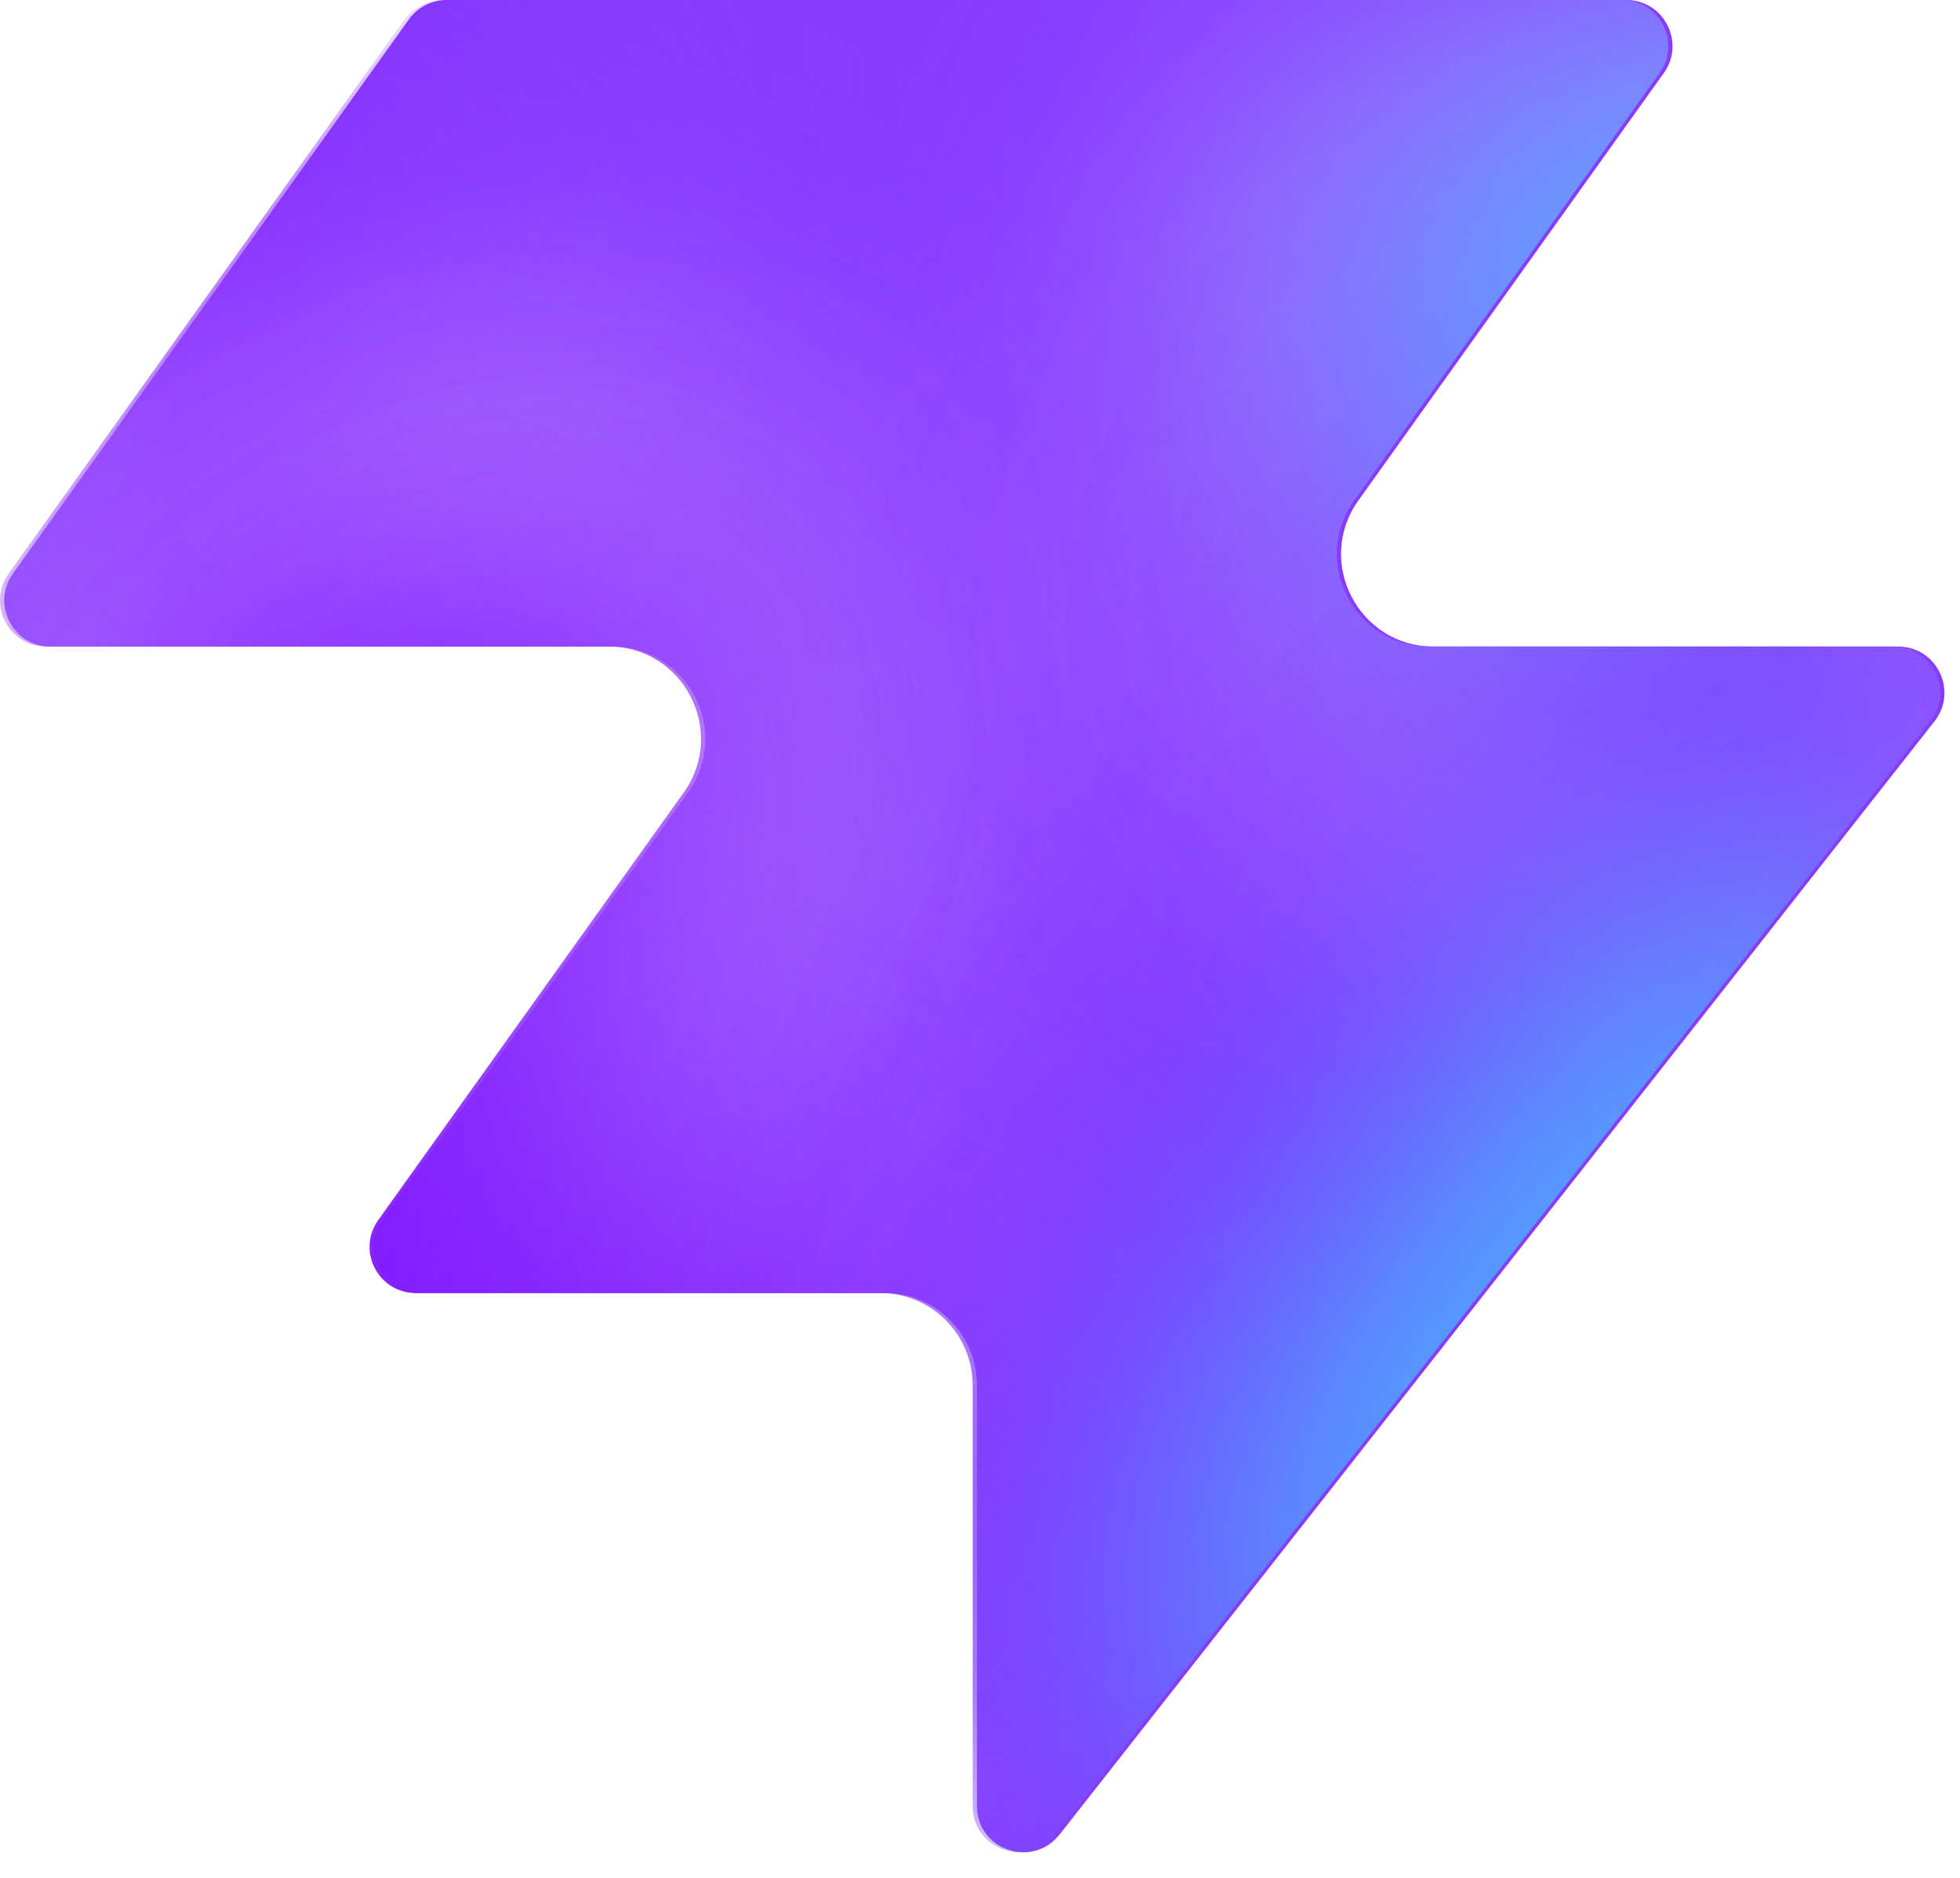
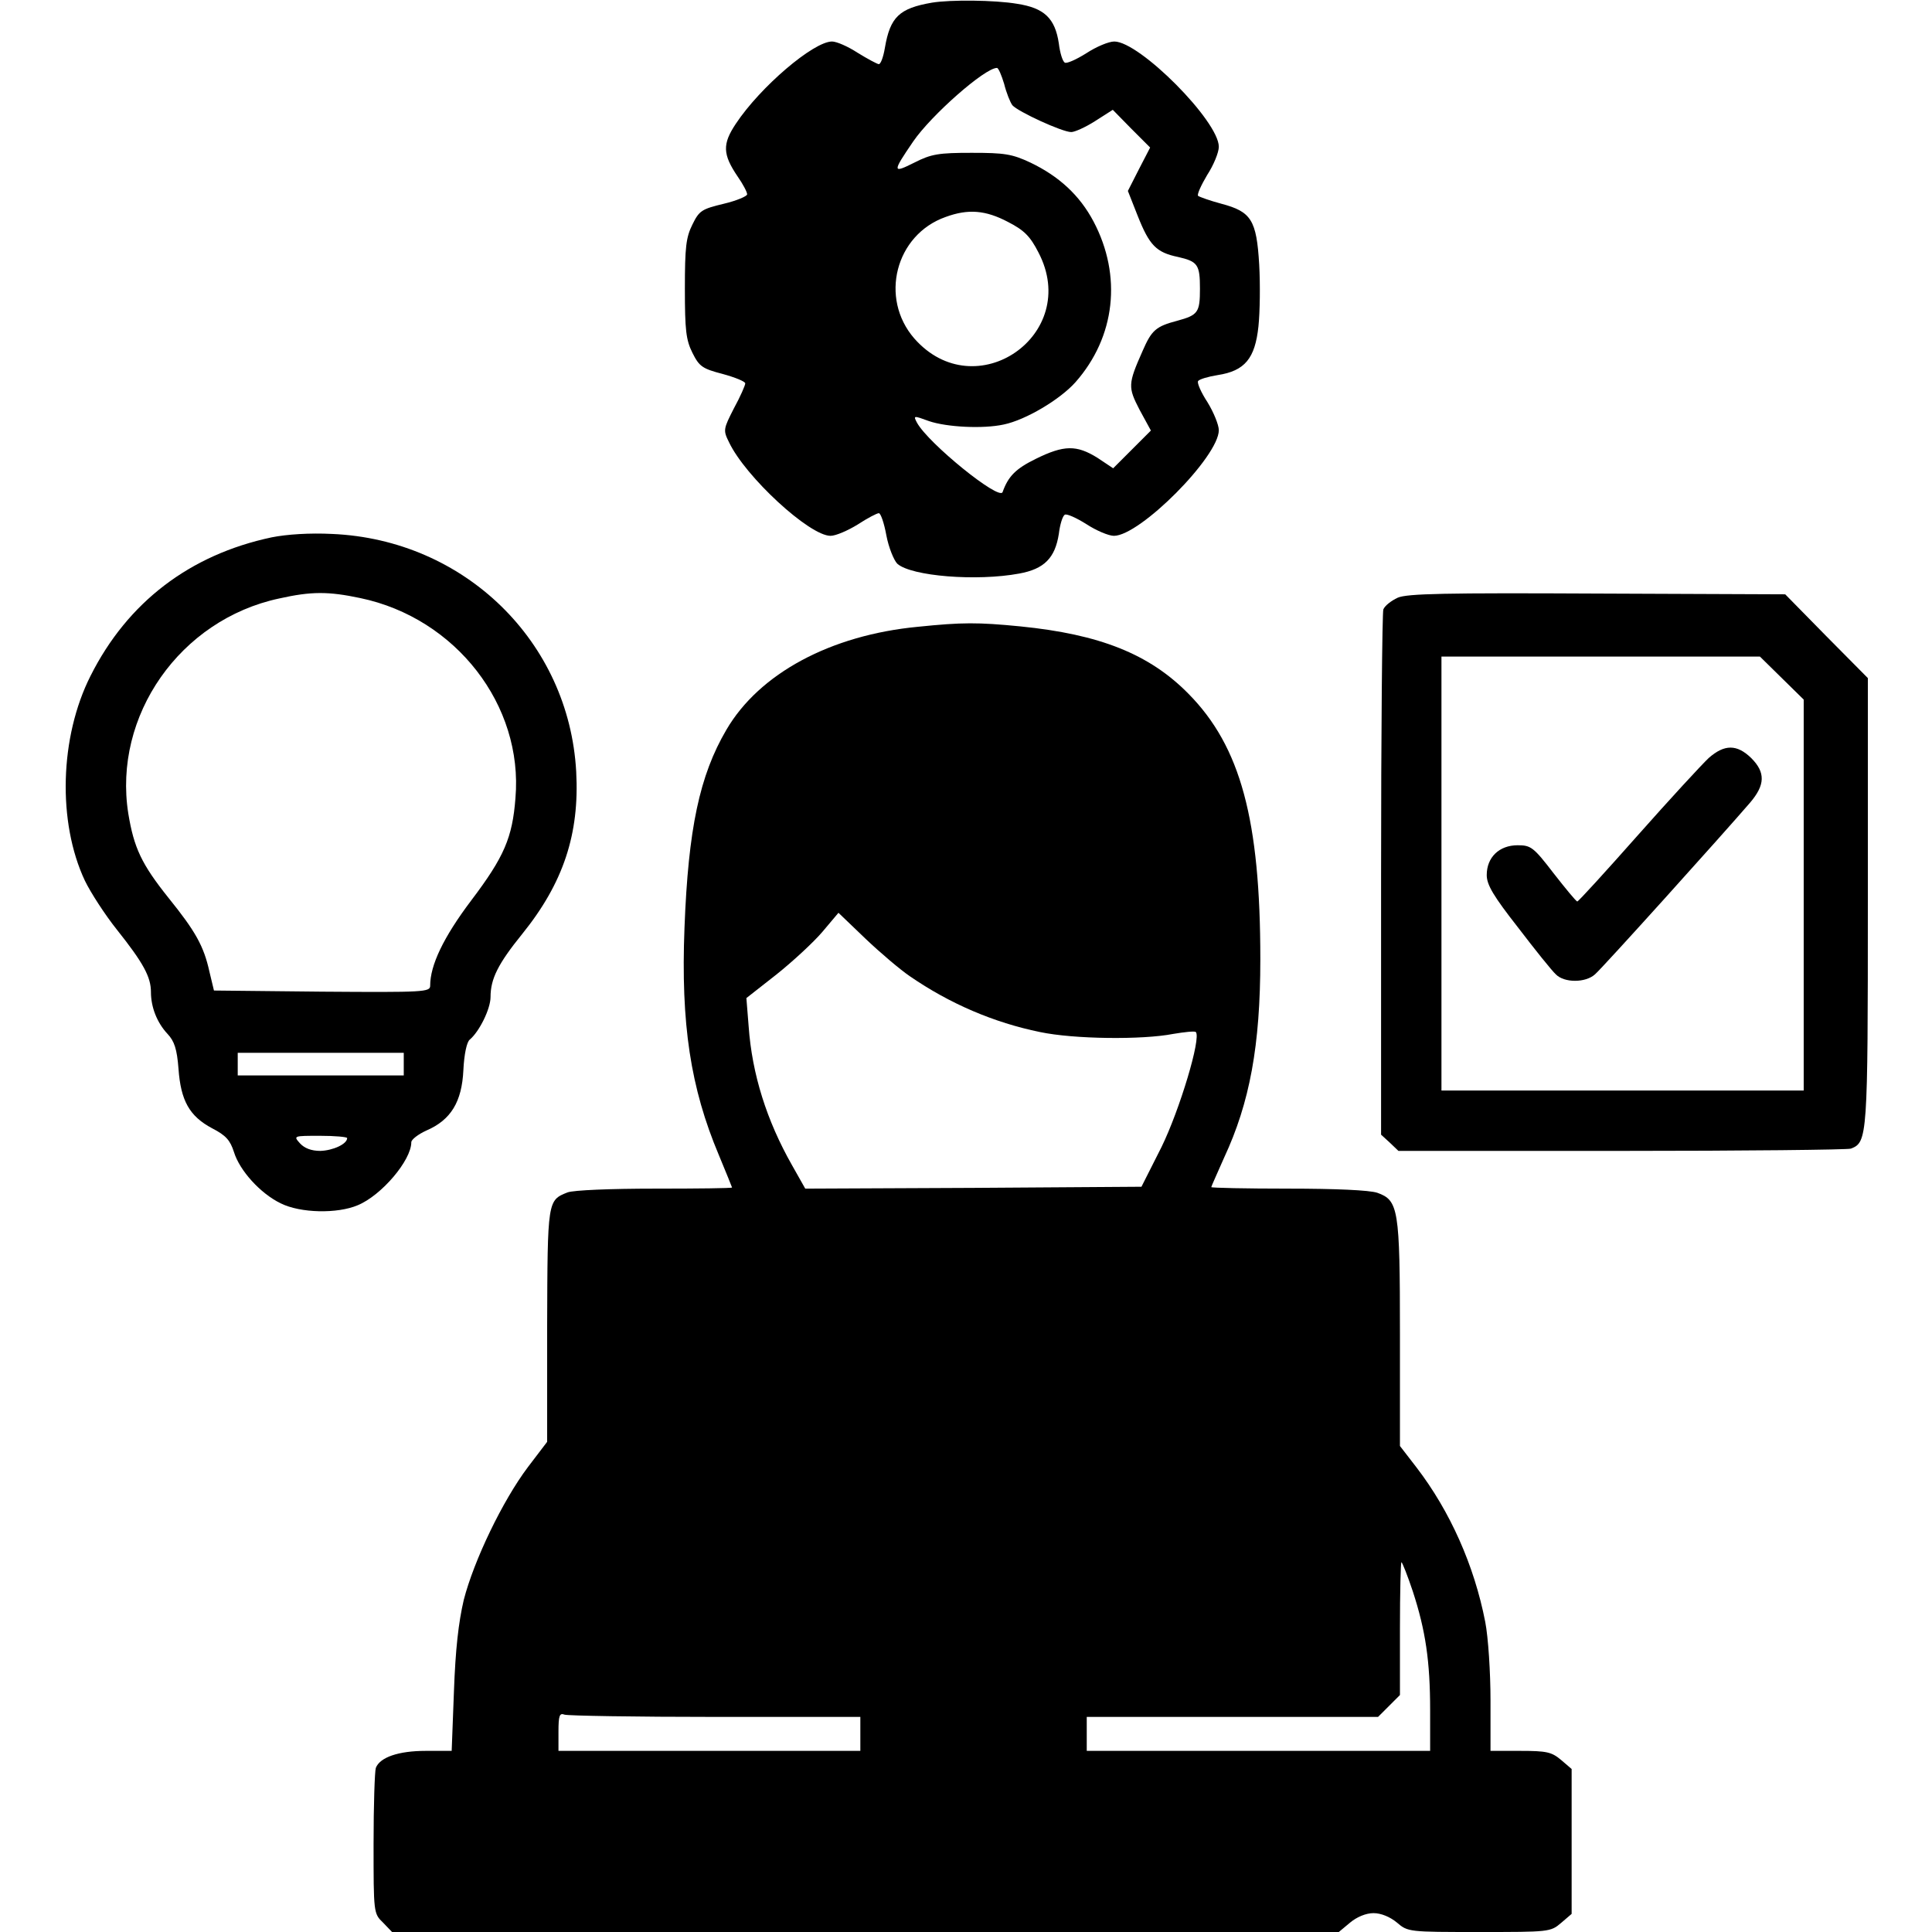
- <svg xmlns="http://www.w3.org/2000/svg" width="48" height="46" fill="none" viewBox="0 0 48 46">
-   <path fill="#863bff" d="M25.946 44.938c-.664.845-2.021.375-2.021-.698V33.937a2.26 2.26 0 0 0-2.262-2.262H10.287c-.92 0-1.456-1.04-.92-1.788l7.48-10.471c1.07-1.497 0-3.578-1.842-3.578H1.237c-.92 0-1.456-1.04-.92-1.788L10.013.474c.214-.297.556-.474.92-.474h28.894c.92 0 1.456 1.04.92 1.788l-7.48 10.471c-1.07 1.498 0 3.579 1.842 3.579h11.377c.943 0 1.473 1.088.89 1.83L25.947 44.94z" style="fill:#863bff;fill:color(display-p3 .525 .23 1);fill-opacity:1" />
-   <mask id="a" width="48" height="46" x="0" y="0" maskUnits="userSpaceOnUse" style="mask-type:alpha">
-     <path fill="#000" d="M25.842 44.938c-.664.844-2.021.375-2.021-.698V33.937a2.26 2.26 0 0 0-2.262-2.262H10.183c-.92 0-1.456-1.04-.92-1.788l7.48-10.471c1.07-1.498 0-3.579-1.842-3.579H1.133c-.92 0-1.456-1.04-.92-1.787L9.91.473c.214-.297.556-.474.92-.474h28.894c.92 0 1.456 1.04.92 1.788l-7.48 10.471c-1.07 1.498 0 3.578 1.842 3.578h11.377c.943 0 1.473 1.088.89 1.832L25.843 44.94z" style="fill:#000;fill-opacity:1" />
-   </mask>
-   <g mask="url(#a)">
-     <g filter="url(#b)">
-       <ellipse cx="5.508" cy="14.704" fill="#ede6ff" rx="5.508" ry="14.704" style="fill:#ede6ff;fill:color(display-p3 .927 .903 1);fill-opacity:1" transform="matrix(.00324 1 1 -.00324 -4.47 31.516)" />
-     </g>
-     <g filter="url(#c)">
-       <ellipse cx="10.399" cy="29.851" fill="#ede6ff" rx="10.399" ry="29.851" style="fill:#ede6ff;fill:color(display-p3 .927 .903 1);fill-opacity:1" transform="matrix(.00324 1 1 -.00324 -39.328 7.883)" />
-     </g>
-     <g filter="url(#d)">
-       <ellipse cx="5.508" cy="30.487" fill="#7e14ff" rx="5.508" ry="30.487" style="fill:#7e14ff;fill:color(display-p3 .492 .077 1);fill-opacity:1" transform="rotate(89.814 -25.913 -14.639)scale(1 -1)" />
-     </g>
-     <g filter="url(#e)">
-       <ellipse cx="5.508" cy="30.599" fill="#7e14ff" rx="5.508" ry="30.599" style="fill:#7e14ff;fill:color(display-p3 .492 .077 1);fill-opacity:1" transform="rotate(89.814 -32.644 -3.334)scale(1 -1)" />
-     </g>
-     <g filter="url(#f)">
-       <ellipse cx="5.508" cy="30.599" fill="#7e14ff" rx="5.508" ry="30.599" style="fill:#7e14ff;fill:color(display-p3 .492 .077 1);fill-opacity:1" transform="matrix(.00324 1 1 -.00324 -34.34 30.47)" />
-     </g>
-     <g filter="url(#g)">
-       <ellipse cx="14.072" cy="22.078" fill="#ede6ff" rx="14.072" ry="22.078" style="fill:#ede6ff;fill:color(display-p3 .927 .903 1);fill-opacity:1" transform="rotate(93.35 24.506 48.493)scale(-1 1)" />
-     </g>
-     <g filter="url(#h)">
-       <ellipse cx="3.47" cy="21.501" fill="#7e14ff" rx="3.47" ry="21.501" style="fill:#7e14ff;fill:color(display-p3 .492 .077 1);fill-opacity:1" transform="rotate(89.009 28.708 47.59)scale(-1 1)" />
-     </g>
-     <g filter="url(#i)">
-       <ellipse cx="3.47" cy="21.501" fill="#7e14ff" rx="3.47" ry="21.501" style="fill:#7e14ff;fill:color(display-p3 .492 .077 1);fill-opacity:1" transform="rotate(89.009 28.708 47.59)scale(-1 1)" />
-     </g>
-     <g filter="url(#j)">
-       <ellipse cx=".387" cy="8.972" fill="#7e14ff" rx="4.407" ry="29.108" style="fill:#7e14ff;fill:color(display-p3 .492 .077 1);fill-opacity:1" transform="rotate(39.51 .387 8.972)" />
-     </g>
-     <g filter="url(#k)">
-       <ellipse cx="47.523" cy="-6.092" fill="#7e14ff" rx="4.407" ry="29.108" style="fill:#7e14ff;fill:color(display-p3 .492 .077 1);fill-opacity:1" transform="rotate(37.892 47.523 -6.092)" />
-     </g>
-     <g filter="url(#l)">
-       <ellipse cx="41.412" cy="6.333" fill="#47bfff" rx="5.971" ry="9.665" style="fill:#47bfff;fill:color(display-p3 .28 .748 1);fill-opacity:1" transform="rotate(37.892 41.412 6.333)" />
-     </g>
-     <g filter="url(#m)">
-       <ellipse cx="-1.879" cy="38.332" fill="#7e14ff" rx="4.407" ry="29.108" style="fill:#7e14ff;fill:color(display-p3 .492 .077 1);fill-opacity:1" transform="rotate(37.892 -1.88 38.332)" />
-     </g>
-     <g filter="url(#n)">
-       <ellipse cx="-1.879" cy="38.332" fill="#7e14ff" rx="4.407" ry="29.108" style="fill:#7e14ff;fill:color(display-p3 .492 .077 1);fill-opacity:1" transform="rotate(37.892 -1.88 38.332)" />
-     </g>
-     <g filter="url(#o)">
-       <ellipse cx="35.651" cy="29.907" fill="#7e14ff" rx="4.407" ry="29.108" style="fill:#7e14ff;fill:color(display-p3 .492 .077 1);fill-opacity:1" transform="rotate(37.892 35.651 29.907)" />
-     </g>
-     <g filter="url(#p)">
-       <ellipse cx="38.418" cy="32.4" fill="#47bfff" rx="5.971" ry="15.297" style="fill:#47bfff;fill:color(display-p3 .28 .748 1);fill-opacity:1" transform="rotate(37.892 38.418 32.4)" />
-     </g>
+ <svg xmlns="http://www.w3.org/2000/svg" version="1.0" width="512pt" height="512pt" viewBox="0 0 512 512" preserveAspectRatio="xMidYMid meet">
+   <g transform="translate(0,512) scale(0.1,-0.1)" fill="#000000" stroke="none">
+     <path d="M2470 5113 c-87 -15 -111 -38 -125 -120 -4 -24 -11 -43 -16 -43 -4 0 -30 14 -56 30 -26 17 -56 30 -68 30 -49 0 -190 -120 -255 -218 -36 -54 -35 -81 5 -140 14 -20 25 -41 25 -47 0 -5 -28 -17 -62 -25 -58 -14 -65 -18 -83 -55 -17 -34 -20 -60 -20 -170 0 -110 3 -136 20 -170 18 -36 26 -42 80 -56 33 -9 60 -20 60 -25 0 -5 -13 -35 -30 -66 -28 -55 -29 -58 -13 -90 43 -91 213 -248 269 -248 14 0 46 14 72 30 26 17 51 30 56 30 5 0 14 -26 20 -59 6 -32 20 -66 29 -75 37 -33 210 -47 323 -26 66 12 95 41 105 105 3 25 10 48 16 51 5 3 30 -8 57 -25 26 -17 59 -31 73 -31 69 0 278 210 278 280 0 14 -14 48 -30 74 -17 26 -28 51 -25 56 3 5 27 12 52 16 72 11 99 44 108 129 4 38 5 111 2 164 -7 118 -21 140 -100 161 -30 8 -58 18 -62 21 -3 4 8 28 24 55 17 26 31 60 31 75 0 68 -210 279 -277 279 -15 0 -48 -14 -74 -31 -27 -17 -52 -28 -57 -25 -6 3 -13 26 -16 51 -10 67 -39 94 -111 105 -59 10 -176 11 -225 3z m191 -215 c6 -24 16 -49 22 -57 15 -17 132 -71 156 -71 9 0 38 13 63 29 l47 30 49 -50 50 -50 -30 -58 -29 -57 26 -66 c31 -78 49 -97 107 -109 52 -12 58 -20 58 -84 0 -63 -5 -70 -60 -85 -57 -15 -68 -25 -92 -80 -39 -88 -39 -96 -8 -156 l30 -55 -50 -50 -50 -50 -42 28 c-55 34 -88 34 -163 -3 -53 -26 -73 -46 -88 -88 -8 -24 -197 129 -227 184 -10 19 -9 19 32 4 47 -16 143 -21 198 -9 58 12 149 66 190 112 106 120 124 282 48 426 -37 70 -92 120 -167 156 -49 23 -69 26 -156 26 -87 0 -107 -3 -152 -26 -58 -29 -59 -26 -3 56 48 70 190 195 222 195 4 0 12 -19 19 -42z m10 -366 c43 -22 59 -38 81 -81 114 -218 -167 -412 -329 -228 -93 107 -50 275 83 322 60 22 106 18 165 -13z" />
+     <path d="M720 3696 c-217 -46 -382 -172 -480 -367 -82 -162 -88 -388 -15 -543 15 -31 53 -90 85 -130 70 -88 90 -125 90 -165 0 -40 16 -81 44 -111 18 -19 25 -40 29 -92 6 -85 29 -126 89 -158 37 -19 48 -32 58 -63 15 -49 70 -110 124 -136 52 -26 150 -28 204 -5 63 26 142 119 142 167 0 7 18 21 40 31 65 28 94 76 98 160 2 42 9 75 17 81 25 21 55 81 55 113 0 48 20 88 84 167 109 135 152 265 143 430 -19 345 -296 615 -647 630 -59 3 -120 -1 -160 -9z m235 -161 c253 -53 432 -284 411 -530 -8 -105 -30 -156 -117 -271 -74 -98 -109 -172 -109 -226 0 -17 -14 -18 -287 -16 l-286 3 -12 50 c-15 68 -37 107 -108 195 -72 90 -92 133 -107 224 -41 259 137 514 400 570 85 19 130 19 215 1z m115 -1235 l0 -30 -220 0 -220 0 0 30 0 30 220 0 220 0 0 -30z m-150 -196 c0 -16 -38 -33 -71 -34 -24 0 -42 7 -54 20 -18 20 -17 20 53 20 40 0 72 -3 72 -6z" />
+     <path d="M3704 3536 c-17 -8 -34 -21 -38 -31 -3 -9 -6 -326 -6 -704 l0 -688 23 -21 23 -22 591 0 c325 0 599 3 608 6 44 17 45 29 45 655 l0 592 -110 111 -109 111 -498 2 c-403 2 -504 0 -529 -11z m1018 -213 l58 -57 0 -518 0 -518 -480 0 -480 0 0 575 0 575 422 0 422 0 58 -57z" />
+     <path d="M4528 3111 c-18 -17 -103 -109 -188 -205 -85 -96 -157 -175 -160 -175 -3 0 -31 34 -63 75 -53 69 -60 74 -95 74 -49 0 -82 -32 -82 -79 0 -26 18 -56 83 -139 45 -59 90 -115 100 -124 22 -23 79 -23 104 0 19 16 337 369 411 455 40 47 41 80 3 118 -38 37 -71 37 -113 0z" />
+     <path d="M2433 3459 c-232 -22 -421 -124 -508 -273 -71 -121 -101 -262 -111 -524 -10 -256 16 -425 91 -603 19 -46 35 -85 35 -86 0 -2 -92 -3 -204 -3 -118 0 -216 -4 -232 -10 -53 -21 -53 -21 -54 -353 l0 -308 -51 -67 c-67 -89 -143 -247 -170 -352 -14 -60 -22 -131 -26 -242 l-6 -158 -69 0 c-72 0 -121 -17 -132 -45 -3 -9 -6 -100 -6 -201 0 -183 0 -185 25 -209 l24 -25 1255 0 1254 0 30 25 c18 15 42 25 62 25 20 0 44 -10 62 -25 29 -25 32 -25 218 -25 185 0 189 0 217 24 l28 24 0 192 0 192 -28 24 c-25 21 -38 24 -108 24 l-79 0 0 134 c0 74 -6 167 -14 208 -29 149 -93 293 -182 409 l-44 57 0 297 c0 332 -4 354 -60 374 -21 7 -110 11 -236 11 -112 0 -204 2 -204 4 0 2 16 37 34 78 68 146 96 297 96 526 0 369 -52 563 -190 703 -104 106 -236 158 -446 179 -112 11 -154 11 -271 -1z m-22 -926 c106 -73 223 -123 345 -148 90 -19 271 -21 353 -5 30 5 57 8 60 5 15 -15 -43 -207 -91 -305 l-53 -105 -445 -3 -446 -2 -35 62 c-67 118 -106 241 -115 368 l-6 75 79 62 c44 35 99 86 122 113 l43 51 72 -69 c40 -38 92 -82 117 -99z m1333 -1630 c34 -104 46 -186 46 -315 l0 -108 -455 0 -455 0 0 45 0 45 386 0 386 0 29 29 29 29 0 176 c0 97 2 176 4 176 2 0 16 -35 30 -77z m-1848 -333 l384 0 0 -45 0 -45 -400 0 -400 0 0 51 c0 43 3 50 16 45 9 -3 189 -6 400 -6z" />
  </g>
-   <defs>
-     <filter id="b" width="60.045" height="41.654" x="-19.77" y="16.149" color-interpolation-filters="sRGB" filterUnits="userSpaceOnUse">
-       <feFlood flood-opacity="0" result="BackgroundImageFix" />
-       <feBlend in="SourceGraphic" in2="BackgroundImageFix" result="shape" />
-       <feGaussianBlur result="effect1_foregroundBlur_2002_17158" stdDeviation="7.659" />
-     </filter>
-     <filter id="c" width="90.34" height="51.437" x="-54.613" y="-7.533" color-interpolation-filters="sRGB" filterUnits="userSpaceOnUse">
-       <feFlood flood-opacity="0" result="BackgroundImageFix" />
-       <feBlend in="SourceGraphic" in2="BackgroundImageFix" result="shape" />
-       <feGaussianBlur result="effect1_foregroundBlur_2002_17158" stdDeviation="7.659" />
-     </filter>
-     <filter id="d" width="79.355" height="29.4" x="-49.64" y="2.03" color-interpolation-filters="sRGB" filterUnits="userSpaceOnUse">
-       <feFlood flood-opacity="0" result="BackgroundImageFix" />
-       <feBlend in="SourceGraphic" in2="BackgroundImageFix" result="shape" />
-       <feGaussianBlur result="effect1_foregroundBlur_2002_17158" stdDeviation="4.596" />
-     </filter>
-     <filter id="e" width="79.579" height="29.4" x="-45.045" y="20.029" color-interpolation-filters="sRGB" filterUnits="userSpaceOnUse">
-       <feFlood flood-opacity="0" result="BackgroundImageFix" />
-       <feBlend in="SourceGraphic" in2="BackgroundImageFix" result="shape" />
-       <feGaussianBlur result="effect1_foregroundBlur_2002_17158" stdDeviation="4.596" />
-     </filter>
-     <filter id="f" width="79.579" height="29.4" x="-43.513" y="21.178" color-interpolation-filters="sRGB" filterUnits="userSpaceOnUse">
-       <feFlood flood-opacity="0" result="BackgroundImageFix" />
-       <feBlend in="SourceGraphic" in2="BackgroundImageFix" result="shape" />
-       <feGaussianBlur result="effect1_foregroundBlur_2002_17158" stdDeviation="4.596" />
-     </filter>
-     <filter id="g" width="74.749" height="58.852" x="15.756" y="-17.901" color-interpolation-filters="sRGB" filterUnits="userSpaceOnUse">
-       <feFlood flood-opacity="0" result="BackgroundImageFix" />
-       <feBlend in="SourceGraphic" in2="BackgroundImageFix" result="shape" />
-       <feGaussianBlur result="effect1_foregroundBlur_2002_17158" stdDeviation="7.659" />
-     </filter>
-     <filter id="h" width="61.377" height="25.362" x="23.548" y="2.284" color-interpolation-filters="sRGB" filterUnits="userSpaceOnUse">
-       <feFlood flood-opacity="0" result="BackgroundImageFix" />
-       <feBlend in="SourceGraphic" in2="BackgroundImageFix" result="shape" />
-       <feGaussianBlur result="effect1_foregroundBlur_2002_17158" stdDeviation="4.596" />
-     </filter>
-     <filter id="i" width="61.377" height="25.362" x="23.548" y="2.284" color-interpolation-filters="sRGB" filterUnits="userSpaceOnUse">
-       <feFlood flood-opacity="0" result="BackgroundImageFix" />
-       <feBlend in="SourceGraphic" in2="BackgroundImageFix" result="shape" />
-       <feGaussianBlur result="effect1_foregroundBlur_2002_17158" stdDeviation="4.596" />
-     </filter>
-     <filter id="j" width="56.045" height="63.649" x="-27.636" y="-22.853" color-interpolation-filters="sRGB" filterUnits="userSpaceOnUse">
-       <feFlood flood-opacity="0" result="BackgroundImageFix" />
-       <feBlend in="SourceGraphic" in2="BackgroundImageFix" result="shape" />
-       <feGaussianBlur result="effect1_foregroundBlur_2002_17158" stdDeviation="4.596" />
-     </filter>
-     <filter id="k" width="54.814" height="64.646" x="20.116" y="-38.415" color-interpolation-filters="sRGB" filterUnits="userSpaceOnUse">
-       <feFlood flood-opacity="0" result="BackgroundImageFix" />
-       <feBlend in="SourceGraphic" in2="BackgroundImageFix" result="shape" />
-       <feGaussianBlur result="effect1_foregroundBlur_2002_17158" stdDeviation="4.596" />
-     </filter>
-     <filter id="l" width="33.541" height="35.313" x="24.641" y="-11.323" color-interpolation-filters="sRGB" filterUnits="userSpaceOnUse">
-       <feFlood flood-opacity="0" result="BackgroundImageFix" />
-       <feBlend in="SourceGraphic" in2="BackgroundImageFix" result="shape" />
-       <feGaussianBlur result="effect1_foregroundBlur_2002_17158" stdDeviation="4.596" />
-     </filter>
-     <filter id="m" width="54.814" height="64.646" x="-29.286" y="6.009" color-interpolation-filters="sRGB" filterUnits="userSpaceOnUse">
-       <feFlood flood-opacity="0" result="BackgroundImageFix" />
-       <feBlend in="SourceGraphic" in2="BackgroundImageFix" result="shape" />
-       <feGaussianBlur result="effect1_foregroundBlur_2002_17158" stdDeviation="4.596" />
-     </filter>
-     <filter id="n" width="54.814" height="64.646" x="-29.286" y="6.009" color-interpolation-filters="sRGB" filterUnits="userSpaceOnUse">
-       <feFlood flood-opacity="0" result="BackgroundImageFix" />
-       <feBlend in="SourceGraphic" in2="BackgroundImageFix" result="shape" />
-       <feGaussianBlur result="effect1_foregroundBlur_2002_17158" stdDeviation="4.596" />
-     </filter>
-     <filter id="o" width="54.814" height="64.646" x="8.244" y="-2.416" color-interpolation-filters="sRGB" filterUnits="userSpaceOnUse">
-       <feFlood flood-opacity="0" result="BackgroundImageFix" />
-       <feBlend in="SourceGraphic" in2="BackgroundImageFix" result="shape" />
-       <feGaussianBlur result="effect1_foregroundBlur_2002_17158" stdDeviation="4.596" />
-     </filter>
-     <filter id="p" width="39.409" height="43.623" x="18.713" y="10.588" color-interpolation-filters="sRGB" filterUnits="userSpaceOnUse">
-       <feFlood flood-opacity="0" result="BackgroundImageFix" />
-       <feBlend in="SourceGraphic" in2="BackgroundImageFix" result="shape" />
-       <feGaussianBlur result="effect1_foregroundBlur_2002_17158" stdDeviation="4.596" />
-     </filter>
-   </defs>
</svg>
